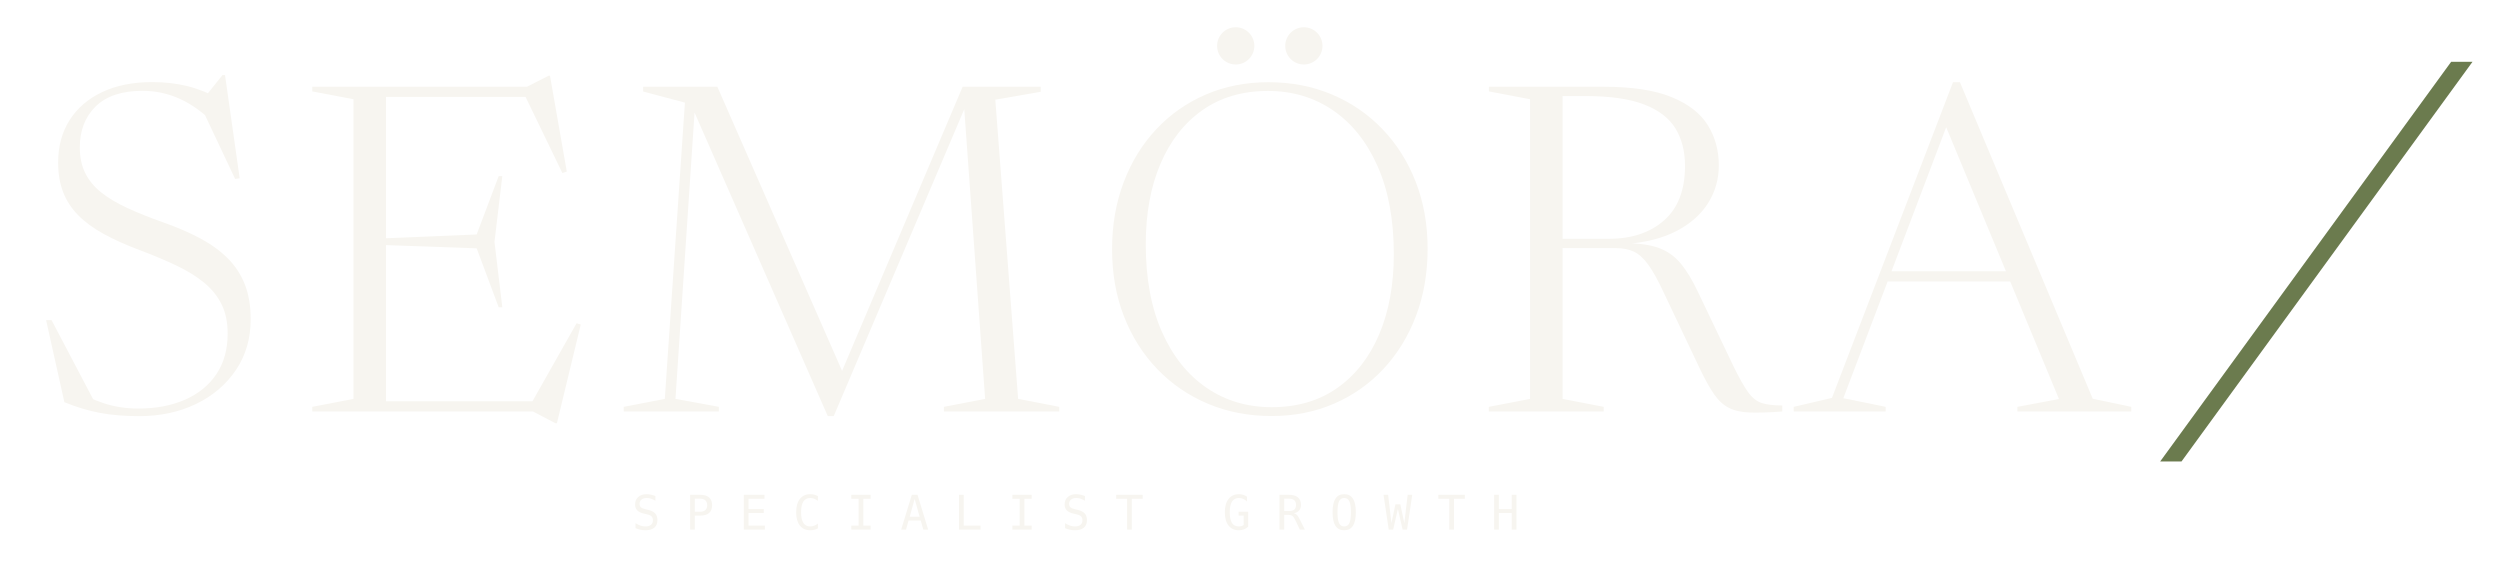
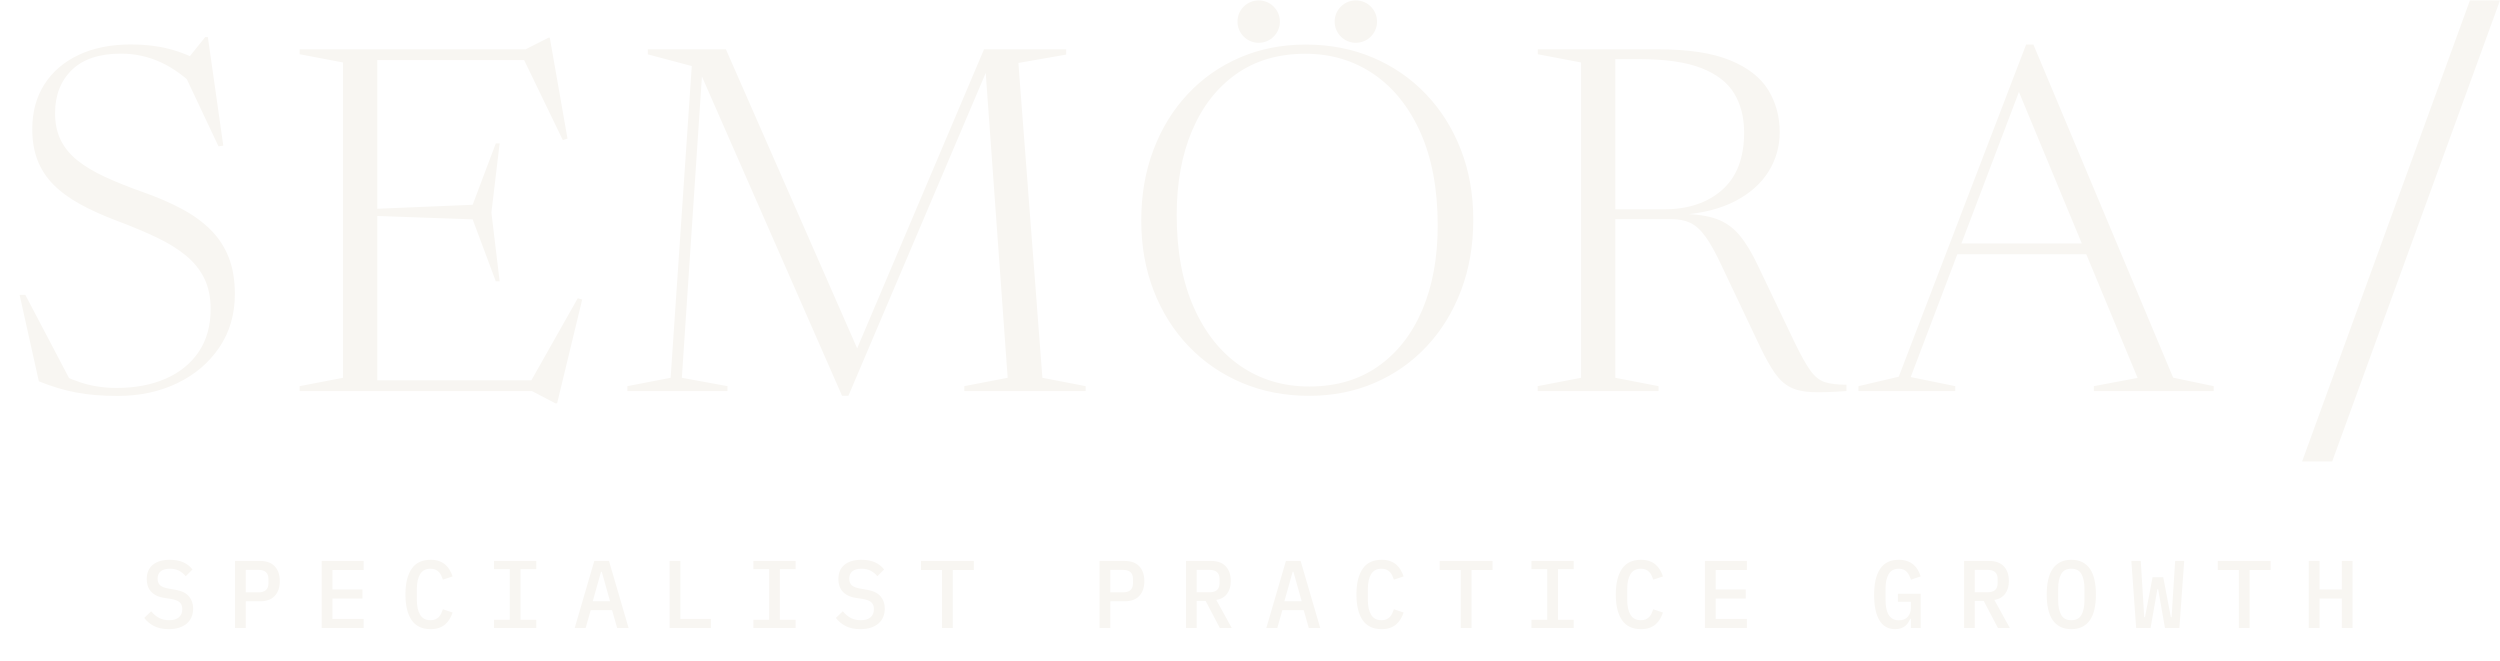
- <svg xmlns="http://www.w3.org/2000/svg" width="1200" height="276" viewBox="-120.00 -1812.00 11006.70 2532.00" fill="none" role="img" aria-label="SEMORA">
-   <g class="lm-word" fill="#F7F5F0" transform="scale(1 -1)">
-     <g transform="translate(0.00 0)">
-       <path d="M854.327 1372.526 782.976 1386.987 858.895 1481.493H869.879L934.394 1027.013L914.405 1024.016L761.979 1347.011L828.011 1262.469Q751.97 1339.531 672.97 1375.783Q593.97 1412.035 506.469 1412.035Q370.456 1412.035 300.434 1343.519Q230.413 1275.003 230.413 1162.477Q230.413 1098.493 254.146 1050.241Q277.879 1001.989 324.616 964.725Q371.354 927.461 440.363 895.69Q509.372 863.919 599.925 831.901Q690.477 799.882 761.48 761.866Q832.483 723.85 881.961 674.348Q931.44 624.847 957.166 559.37Q982.893 493.893 982.893 405.952Q982.893 278.962 917.905 182.724Q852.917 86.485 741.93 32.993Q630.944 -20.499 491.949 -20.499Q394.962 -20.499 318.218 -5.999Q241.474 8.501 162.488 40.995L82.003 402.445H105.989L309.855 14.485L195.96 101.941Q264.922 59.96 335.684 36.47Q406.445 12.981 487.962 12.981Q604.456 12.981 693.217 51.736Q781.979 90.491 831.741 164.251Q881.504 238.011 881.504 343.526Q881.504 417.485 854.78 471.724Q828.056 525.962 777.831 567.22Q727.606 608.477 655.603 642.745Q583.601 677.013 493.046 711.032Q402.491 745.051 335.227 782.07Q267.962 819.089 223.472 864.099Q178.981 909.11 156.996 966.107Q135.011 1023.105 135.011 1096.081Q135.011 1203.55 185.497 1283.032Q235.984 1362.515 328.961 1406.507Q421.938 1450.499 548.909 1450.499Q633.38 1450.499 705.11 1432.507Q776.839 1414.515 854.327 1372.526Z" />
-     </g>
-     <g transform="translate(1190.00 0)">
-       <path d="M900.933 1036.493 866.432 747.003 900.933 459.011H884.949L787.987 718.52L307.984 735.501V759.504L787.987 779.483L884.949 1036.493ZM1184.863 1056.555 1165.378 1050.059 993.957 1404.528 1096.321 1385.04H276.917V1430H1009.45L1104.85 1478.485H1110.844ZM1022.987 25.976 1227.895 388.464 1246.378 382.968 1141.38 -51.493H1134.383L1035.962 0H276.917V44.96H1121.338ZM63.989 0V20.477L245.496 55.458V1375.04L63.989 1409.523V1430H388.828V0Z" />
-     </g>
-     <g transform="translate(2594.00 0)">
-       <path d="M1768.305 55.458 1949.311 20.477V0H1441.472V20.477L1622.979 55.458L1528.981 1361.091L1542.981 1359.091L956.423 -20H929.944L331.464 1343.641L345.464 1346.14L259.448 55.458L450.426 20.477V0H31.485V20.477L212.491 55.458L301.005 1360.064L117.003 1409.021V1430H443.842L1008.858 142.796H977.876L1523.989 1430H1867.817V1408.019L1667.812 1373.035Z" />
-     </g>
-     <g transform="translate(4680.00 0)">
-       <path d="M784.461 1450Q935.954 1450 1063.952 1395.999Q1191.949 1341.997 1286.448 1243.496Q1380.946 1144.995 1433.197 1010.995Q1485.448 876.995 1485.448 716.997Q1485.448 556 1434.45 421.251Q1383.453 286.501 1290.958 187.501Q1198.464 88.501 1072.972 34.251Q947.48 -20 797.989 -20Q646.496 -20 518.249 34.001Q390.003 88.003 295.255 186.504Q200.507 285.005 148.256 419.255Q96.005 553.504 96.005 714Q96.005 874.499 147.003 1009.248Q198 1143.997 290.495 1242.748Q382.989 1341.499 508.981 1395.749Q634.973 1450 784.461 1450ZM798.976 18.976Q967.523 18.976 1087.804 103.739Q1208.086 188.501 1272.35 340.013Q1336.614 491.526 1336.614 693.027Q1336.614 919.019 1265.346 1079.768Q1194.078 1240.517 1069.047 1326.02Q944.016 1411.523 782.477 1411.523Q613.93 1411.523 493.65 1326.76Q373.37 1241.997 308.855 1090.236Q244.34 938.474 244.34 736.973Q244.34 510.981 315.608 350.481Q386.876 189.981 511.907 104.479Q636.938 18.976 798.976 18.976Z" />
-     </g>
-     <g transform="translate(6371.00 0)">
-       <path d="M591.909 760.48Q743.909 760.48 835.923 841.735Q927.938 922.989 927.938 1081.501Q927.938 1177.011 886.178 1245.767Q844.418 1314.523 748.391 1351.776Q652.364 1389.03 489.313 1389.03H287.48V1430H569.343Q757.311 1430 868.547 1384.499Q979.782 1338.997 1028.278 1260.747Q1076.774 1182.496 1076.774 1083.501Q1076.774 993.496 1030.03 918.499Q983.286 843.501 891.801 795.504Q800.316 747.507 666.844 737.501V741.003Q756.839 740.504 812.833 720.003Q868.828 699.501 908.328 652.492Q947.828 605.483 986.335 523.461L1139.324 203.461Q1177.815 123.976 1205.056 85.979Q1232.297 47.981 1266.043 37.229Q1299.788 26.477 1356.289 26.477V0Q1268.833 -6.496 1213.118 -4.493Q1157.402 -2.491 1121.175 16.013Q1084.949 34.517 1056.458 75.275Q1027.968 116.032 994.464 186.048L835.013 521.973Q797.008 603.992 766.253 646.249Q735.499 688.507 702.493 704.008Q669.488 719.509 621.981 719.509H287.48V760.48ZM388.828 1430V55.458L569.833 20.477V0H63.989V20.477L245.496 55.458V1375.04L64.491 1409.523V1430Z" />
-     </g>
-     <g transform="translate(7795.00 0)">
-       <path d="M369.067 572.547V617.507H1026.936V572.547ZM1299.399 55.957 1468.936 20.477V0H967.579V20.477L1150.582 54.96L644.064 1275.697H663.048L201.003 58.45L387.493 20.477V0H-17.496V20.477L151.046 59.946L684.005 1450H714.485Z" />
-     </g>
+ <svg xmlns="http://www.w3.org/2000/svg" width="1200" height="317" viewBox="0 0 7807.59 2060.00" fill="none" role="img" aria-label="SEMORA">
+   <g transform="translate(0 1220.00)">
+     <path d="M637.56 -1024.27 584.31 -1035.06 640.97 -1105.59H649.16L697.31 -766.43L682.39 -764.19L568.64 -1005.23L617.92 -942.14Q561.17 -999.65 502.22 -1026.70Q443.26 -1053.76 377.96 -1053.76Q276.46 -1053.76 224.20 -1002.63Q171.95 -951.49 171.95 -867.52Q171.95 -819.77 189.66 -783.76Q207.37 -747.75 242.25 -719.94Q277.13 -692.14 328.63 -668.43Q380.13 -644.72 447.71 -620.82Q515.28 -596.93 568.27 -568.56Q621.26 -540.19 658.18 -503.24Q695.10 -466.30 714.30 -417.44Q733.50 -368.58 733.50 -302.95Q733.50 -208.18 685.00 -136.36Q636.51 -64.54 553.68 -24.62Q470.85 15.30 367.13 15.30Q294.75 15.30 237.48 4.48Q180.20 -6.34 121.26 -30.59L61.20 -300.33H79.10L231.24 -10.81L146.24 -76.08Q197.70 -44.75 250.51 -27.22Q303.32 -9.69 364.15 -9.69Q451.09 -9.69 517.33 -38.61Q583.57 -67.53 620.70 -122.58Q657.84 -177.62 657.84 -256.36Q657.84 -311.56 637.90 -352.03Q617.95 -392.51 580.47 -423.30Q542.99 -454.09 489.26 -479.66Q435.52 -505.23 367.94 -530.62Q300.37 -556.01 250.17 -583.63Q199.97 -611.26 166.77 -644.85Q133.57 -678.44 117.16 -720.98Q100.75 -763.51 100.75 -817.97Q100.75 -898.17 138.43 -957.49Q176.11 -1016.80 245.49 -1049.63Q314.88 -1082.46 409.63 -1082.46Q472.67 -1082.46 526.20 -1069.03Q579.73 -1055.61 637.56 -1024.27ZM1560.40 -773.50 1534.65 -557.46 1560.40 -342.55H1548.47L1476.11 -536.21L1117.90 -548.88V-566.79L1476.11 -581.70L1548.47 -773.50ZM1772.29 -788.47 1757.74 -783.63 1629.82 -1048.16 1706.21 -1033.61H1094.71V-1067.16H1641.38L1712.57 -1103.35H1717.05ZM1651.48 -19.38 1804.40 -289.90 1818.19 -285.80 1739.84 38.43H1734.61L1661.17 0.00H1094.71V-33.55H1724.88ZM935.81 0.00V-15.28L1071.27 -41.39V-1026.15L935.81 -1051.88V-1067.16H1178.23V0.00ZM3255.45 -41.39 3390.53 -15.28V0.00H3011.55V-15.28L3147.00 -41.39L3076.85 -1015.74L3087.30 -1014.25L2649.57 14.93H2629.81L2183.18 -1002.72L2193.63 -1004.58L2129.44 -41.39L2271.96 -15.28V0.00H1959.32V-15.28L2094.40 -41.39L2160.45 -1014.97L2023.14 -1051.51V-1067.16H2267.05L2688.70 -106.56H2665.58L3073.13 -1067.16H3329.71V-1050.76L3180.46 -1024.65ZM4077.96 -1082.09Q4191.01 -1082.09 4286.53 -1041.79Q4382.05 -1001.49 4452.57 -927.98Q4523.09 -854.47 4562.09 -754.47Q4601.08 -654.47 4601.08 -535.07Q4601.08 -414.93 4563.02 -314.37Q4524.96 -213.81 4455.94 -139.93Q4386.91 -66.05 4293.26 -25.56Q4199.61 14.93 4088.05 14.93Q3975.00 14.93 3879.29 -25.37Q3783.58 -65.67 3712.88 -139.18Q3642.17 -212.69 3603.18 -312.88Q3564.18 -413.06 3564.18 -532.84Q3564.18 -652.61 3602.24 -753.17Q3640.30 -853.73 3709.32 -927.42Q3778.35 -1001.12 3872.37 -1041.60Q3966.40 -1082.09 4077.96 -1082.09ZM4088.79 -14.16Q4214.57 -14.16 4304.33 -77.42Q4394.09 -140.67 4442.05 -253.74Q4490.01 -366.81 4490.01 -517.18Q4490.01 -685.83 4436.83 -805.80Q4383.64 -925.76 4290.33 -989.57Q4197.03 -1053.38 4076.48 -1053.38Q3950.69 -1053.38 3860.93 -990.12Q3771.17 -926.86 3723.03 -813.61Q3674.88 -700.35 3674.88 -549.98Q3674.88 -381.33 3728.07 -261.55Q3781.25 -141.78 3874.56 -77.97Q3967.86 -14.16 4088.79 -14.16ZM5196.20 -567.52Q5309.63 -567.52 5378.30 -628.16Q5446.97 -688.80 5446.97 -807.09Q5446.97 -878.37 5415.80 -929.68Q5384.64 -980.99 5312.98 -1008.79Q5241.32 -1036.59 5119.64 -1036.59H4969.01V-1067.16H5179.36Q5319.63 -1067.16 5402.65 -1033.21Q5485.66 -999.25 5521.85 -940.86Q5558.04 -882.46 5558.04 -808.58Q5558.04 -741.41 5523.16 -685.45Q5488.27 -629.48 5420.00 -593.66Q5351.73 -557.84 5252.12 -550.37V-552.99Q5319.28 -552.61 5361.07 -537.32Q5402.86 -522.02 5432.33 -486.93Q5461.81 -451.85 5490.55 -390.64L5604.72 -151.84Q5633.44 -92.52 5653.77 -64.16Q5674.10 -35.81 5699.29 -27.78Q5724.47 -19.76 5766.63 -19.76V0.00Q5701.37 4.85 5659.79 3.35Q5618.21 1.86 5591.18 -11.95Q5564.14 -25.76 5542.88 -56.18Q5521.62 -86.59 5496.61 -138.84L5377.62 -389.53Q5349.26 -450.74 5326.31 -482.28Q5303.36 -513.81 5278.73 -525.38Q5254.10 -536.95 5218.64 -536.95H4969.01V-567.52ZM5044.65 -1067.16V-41.39L5179.73 -15.28V0.00H4802.23V-15.28L4937.68 -41.39V-1026.15L4802.60 -1051.88V-1067.16ZM6092.59 -427.27V-460.83H6583.53V-427.27ZM6786.87 -41.76 6913.38 -15.28V0.00H6539.24V-15.28L6675.81 -41.01L6297.81 -952.01H6311.98L5967.17 -43.62L6106.34 -15.28V0.00H5804.11V-15.28L5929.88 -44.74L6327.62 -1082.09H6350.36Z" fill="#F8F6F2" />
+     <path d="M7713.67 -1220.00 L7807.59 -1220.00 L7283.47 220.00 L7189.55 220.00 Z" fill="#F8F6F2" />
+     <path d="M3864.73 -1153.80 a66.20 66.20 0 1 0 132.40 0 a66.20 66.20 0 1 0 -132.40 0 Z M4168.13 -1153.80 a66.20 66.20 0 1 0 132.40 0 a66.20 66.20 0 1 0 -132.40 0 Z" fill="#F8F6F2" />
+     <path d="M526.99 743.60Q499.69 743.60 481.09 734.00Q462.49 724.40 450.49 708.50L472.09 687.80Q484.09 702.20 497.59 708.95Q511.09 715.70 528.19 715.70Q547.99 715.70 558.64 706.70Q569.29 697.70 569.29 680.90Q569.29 667.40 561.49 660.05Q553.69 652.70 534.79 649.40L511.99 645.80Q496.99 643.40 486.79 637.85Q476.59 632.30 470.29 624.65Q463.99 617.00 461.14 607.55Q458.29 598.10 458.29 587.60Q458.29 557.90 477.49 542.45Q496.69 527.00 530.29 527.00Q555.19 527.00 572.74 534.95Q590.29 542.90 601.09 557.30L580.09 578.30Q571.39 567.80 559.54 561.35Q547.69 554.90 530.29 554.90Q511.69 554.90 501.94 562.85Q492.19 570.80 492.19 586.10Q492.19 599.00 499.84 606.35Q507.49 613.70 526.99 617.00L549.19 620.90Q577.39 626.00 590.29 641.45Q603.19 656.90 603.19 679.10Q603.19 693.50 598.24 705.50Q593.29 717.50 583.54 725.90Q573.79 734.30 559.54 738.95Q545.29 743.60 526.99 743.60ZM733.99 740.00V530.60H812.29Q842.29 530.60 858.04 547.40Q873.79 564.20 873.79 593.60Q873.79 623.00 858.04 639.80Q842.29 656.60 812.29 656.60H767.59V740.00ZM767.59 628.70H807.19Q838.39 628.70 838.39 599.90V587.00Q838.39 558.50 807.19 558.50H767.59ZM1004.59 740.00V530.60H1135.69V558.80H1038.19V619.70H1132.09V647.90H1038.19V711.80H1135.69V740.00ZM1344.79 743.60Q1304.89 743.60 1285.54 715.40Q1266.19 687.20 1266.19 635.30Q1266.19 583.40 1285.54 555.20Q1304.89 527.00 1344.79 527.00Q1360.09 527.00 1371.34 531.05Q1382.59 535.10 1390.69 542.15Q1398.79 549.20 1404.34 558.65Q1409.89 568.10 1413.49 578.90L1383.19 589.10Q1380.79 581.90 1377.79 575.60Q1374.79 569.30 1370.29 564.80Q1365.79 560.30 1359.64 557.60Q1353.49 554.90 1344.49 554.90Q1322.29 554.90 1312.09 571.85Q1301.89 588.80 1301.89 617.60V653.00Q1301.89 681.80 1312.09 698.75Q1322.29 715.70 1344.49 715.70Q1353.49 715.70 1359.64 713.00Q1365.79 710.30 1370.29 705.80Q1374.79 701.30 1377.79 695.00Q1380.79 688.70 1383.19 681.50L1413.49 691.70Q1409.89 702.50 1404.34 711.95Q1398.79 721.40 1390.69 728.45Q1382.59 735.50 1371.34 739.55Q1360.09 743.60 1344.79 743.60ZM1542.79 740.00V714.50H1591.99V556.10H1542.79V530.60H1674.79V556.10H1625.59V714.50H1674.79V740.00ZM1927.39 740.00 1911.49 684.20H1844.89L1828.99 740.00H1794.79L1855.99 530.60H1901.89L1963.09 740.00ZM1879.39 564.50H1876.99L1851.19 656.30H1905.19ZM2091.19 740.00V530.60H2124.79V711.80H2220.19V740.00ZM2352.79 740.00V714.50H2401.99V556.10H2352.79V530.60H2484.79V556.10H2435.59V714.50H2484.79V740.00ZM2686.99 743.60Q2659.69 743.60 2641.09 734.00Q2622.49 724.40 2610.49 708.50L2632.09 687.80Q2644.09 702.20 2657.59 708.95Q2671.09 715.70 2688.19 715.70Q2707.99 715.70 2718.64 706.70Q2729.29 697.70 2729.29 680.90Q2729.29 667.40 2721.49 660.05Q2713.69 652.70 2694.79 649.40L2671.99 645.80Q2656.99 643.40 2646.79 637.85Q2636.59 632.30 2630.29 624.65Q2623.99 617.00 2621.14 607.55Q2618.29 598.10 2618.29 587.60Q2618.29 557.90 2637.49 542.45Q2656.69 527.00 2690.29 527.00Q2715.19 527.00 2732.74 534.95Q2750.29 542.90 2761.09 557.30L2740.09 578.30Q2731.39 567.80 2719.54 561.35Q2707.69 554.90 2690.29 554.90Q2671.69 554.90 2661.94 562.85Q2652.19 570.80 2652.19 586.10Q2652.19 599.00 2659.84 606.35Q2667.49 613.70 2686.99 617.00L2709.19 620.90Q2737.39 626.00 2750.29 641.45Q2763.19 656.90 2763.19 679.10Q2763.19 693.50 2758.24 705.50Q2753.29 717.50 2743.54 725.90Q2733.79 734.30 2719.54 738.95Q2705.29 743.60 2686.99 743.60ZM2975.59 558.80V740.00H2941.99V558.80H2876.29V530.60H3041.29V558.80ZM3433.99 740.00V530.60H3512.29Q3542.29 530.60 3558.04 547.40Q3573.79 564.20 3573.79 593.60Q3573.79 623.00 3558.04 639.80Q3542.29 656.60 3512.29 656.60H3467.59V740.00ZM3467.59 628.70H3507.19Q3538.39 628.70 3538.39 599.90V587.00Q3538.39 558.50 3507.19 558.50H3467.59ZM3737.29 740.00H3703.99V530.60H3782.29Q3812.29 530.60 3828.04 547.40Q3843.79 564.20 3843.79 593.60Q3843.79 617.60 3832.09 633.20Q3820.39 648.80 3798.49 652.40L3846.79 740.00H3809.59L3765.19 655.40H3737.29ZM3777.49 628.40Q3808.69 628.40 3808.69 599.90V587.00Q3808.69 558.50 3777.49 558.50H3737.29V628.40ZM4087.39 740.00 4071.49 684.20H4004.89L3988.99 740.00H3954.79L4015.99 530.60H4061.89L4123.09 740.00ZM4039.39 564.50H4036.99L4011.19 656.30H4065.19ZM4314.79 743.60Q4274.89 743.60 4255.54 715.40Q4236.19 687.20 4236.19 635.30Q4236.19 583.40 4255.54 555.20Q4274.89 527.00 4314.79 527.00Q4330.09 527.00 4341.34 531.05Q4352.59 535.10 4360.69 542.15Q4368.79 549.20 4374.34 558.65Q4379.89 568.10 4383.49 578.90L4353.19 589.10Q4350.79 581.90 4347.79 575.60Q4344.79 569.30 4340.29 564.80Q4335.79 560.30 4329.64 557.60Q4323.49 554.90 4314.49 554.90Q4292.29 554.90 4282.09 571.85Q4271.89 588.80 4271.89 617.60V653.00Q4271.89 681.80 4282.09 698.75Q4292.29 715.70 4314.49 715.70Q4323.49 715.70 4329.64 713.00Q4335.79 710.30 4340.29 705.80Q4344.79 701.30 4347.79 695.00Q4350.79 688.70 4353.19 681.50L4383.49 691.70Q4379.89 702.50 4374.34 711.95Q4368.79 721.40 4360.69 728.45Q4352.59 735.50 4341.34 739.55Q4330.09 743.60 4314.79 743.60ZM4595.59 558.80V740.00H4561.99V558.80H4496.29V530.60H4661.29V558.80ZM4782.79 740.00V714.50H4831.99V556.10H4782.79V530.60H4914.79V556.10H4865.59V714.50H4914.79V740.00ZM5124.79 743.60Q5084.89 743.60 5065.54 715.40Q5046.19 687.20 5046.19 635.30Q5046.19 583.40 5065.54 555.20Q5084.89 527.00 5124.79 527.00Q5140.09 527.00 5151.34 531.05Q5162.59 535.10 5170.69 542.15Q5178.79 549.20 5184.34 558.65Q5189.89 568.10 5193.49 578.90L5163.19 589.10Q5160.79 581.90 5157.79 575.60Q5154.79 569.30 5150.29 564.80Q5145.79 560.30 5139.64 557.60Q5133.49 554.90 5124.49 554.90Q5102.29 554.90 5092.09 571.85Q5081.89 588.80 5081.89 617.60V653.00Q5081.89 681.80 5092.09 698.75Q5102.29 715.70 5124.49 715.70Q5133.49 715.70 5139.64 713.00Q5145.79 710.30 5150.29 705.80Q5154.79 701.30 5157.79 695.00Q5160.79 688.70 5163.19 681.50L5193.49 691.70Q5189.89 702.50 5184.34 711.95Q5178.79 721.40 5170.69 728.45Q5162.59 735.50 5151.34 739.55Q5140.09 743.60 5124.79 743.60ZM5324.59 740.00V530.60H5455.69V558.80H5358.19V619.70H5452.09V647.90H5358.19V711.80H5455.69V740.00ZM5967.79 711.20H5965.69Q5962.99 717.50 5959.24 723.35Q5955.49 729.20 5949.94 733.70Q5944.39 738.20 5936.59 740.90Q5928.79 743.60 5918.59 743.60Q5885.89 743.60 5869.39 715.70Q5852.89 687.80 5852.89 636.80Q5852.89 583.40 5871.79 555.20Q5890.69 527.00 5929.69 527.00Q5944.99 527.00 5956.54 531.20Q5968.09 535.40 5976.19 542.45Q5984.29 549.50 5989.69 558.95Q5995.09 568.40 5998.39 578.90L5968.09 589.10Q5965.69 582.20 5962.69 576.05Q5959.69 569.90 5955.34 565.10Q5950.99 560.30 5944.84 557.60Q5938.69 554.90 5929.99 554.90Q5908.09 554.90 5898.34 571.85Q5888.59 588.80 5888.59 617.60V650.90Q5888.59 665.30 5890.69 677.30Q5892.79 689.30 5897.74 697.85Q5902.69 706.40 5910.64 711.20Q5918.59 716.00 5929.99 716.00Q5948.29 716.00 5958.04 705.05Q5967.79 694.10 5967.79 677.00V658.10H5927.29V632.90H5998.39V740.00H5967.79ZM6167.29 740.00H6133.99V530.60H6212.29Q6242.29 530.60 6258.04 547.40Q6273.79 564.20 6273.79 593.60Q6273.79 617.60 6262.09 633.20Q6250.39 648.80 6228.49 652.40L6276.79 740.00H6239.59L6195.19 655.40H6167.29ZM6207.49 628.40Q6238.69 628.40 6238.69 599.90V587.00Q6238.69 558.50 6207.49 558.50H6167.29V628.40ZM6468.79 743.60Q6448.99 743.60 6434.44 736.25Q6419.89 728.90 6410.44 715.10Q6400.99 701.30 6396.49 681.20Q6391.99 661.10 6391.99 635.30Q6391.99 609.80 6396.49 589.55Q6400.99 569.30 6410.44 555.50Q6419.89 541.70 6434.44 534.35Q6448.99 527.00 6468.79 527.00Q6488.59 527.00 6503.14 534.35Q6517.69 541.70 6527.14 555.50Q6536.59 569.30 6541.09 589.55Q6545.59 609.80 6545.59 635.30Q6545.59 661.10 6541.09 681.20Q6536.59 701.30 6527.14 715.10Q6517.69 728.90 6503.14 736.25Q6488.59 743.60 6468.79 743.60ZM6468.79 715.70Q6491.29 715.70 6500.59 698.75Q6509.89 681.80 6509.89 652.70V617.60Q6509.89 588.80 6500.59 571.85Q6491.29 554.90 6468.79 554.90Q6446.29 554.90 6436.99 571.85Q6427.69 588.80 6427.69 617.60V653.00Q6427.69 681.80 6436.99 698.75Q6446.29 715.70 6468.79 715.70ZM6671.29 740.00 6656.29 530.60H6685.69L6693.19 652.40L6696.49 706.10H6698.89L6722.59 581.30H6755.89L6779.59 706.10H6781.99L6785.29 652.40L6793.09 530.60H6821.29L6806.29 740.00H6761.29L6739.99 618.80H6737.59L6716.29 740.00ZM7025.59 558.80V740.00H6991.99V558.80H6926.29V530.60H7091.29V558.80ZM7313.59 647.90H7243.99V740.00H7210.39V530.60H7243.99V619.70H7313.59V530.60H7347.19V740.00H7313.59Z" fill="#F8F6F2" />
  </g>
-   <circle class="lm-dot" cx="5320.50" cy="-1610.00" r="82.00" fill="#F7F5F0" />
-   <circle class="lm-dot" cx="5620.50" cy="-1610.00" r="82.00" fill="#F7F5F0" />
-   <path class="lm-slash" d="M10672.70 -1540.00 L10766.70 -1540.00 L9485.30 220.00 L9391.30 220.00 Z" fill="#6B7B4E" />
-   <text class="lm-desc" x="4616.00" y="520.00" text-anchor="middle" font-family="IBM Plex Mono, monospace" font-size="210.00" letter-spacing="110.00" fill="#F7F5F0">SPECIALIST GROWTH</text>
</svg>
